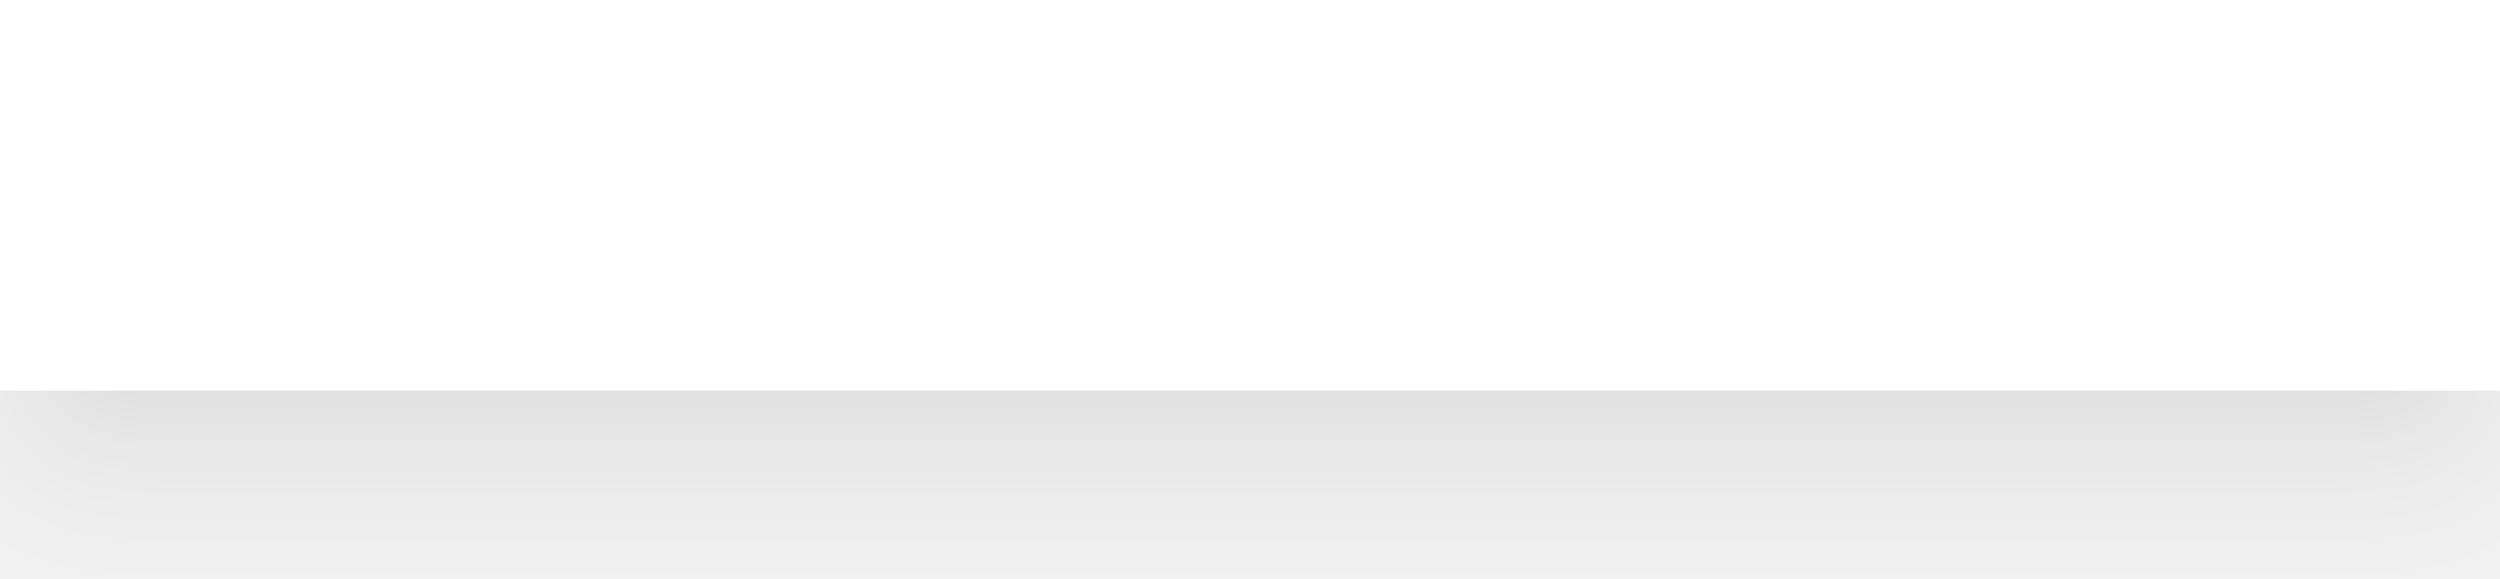
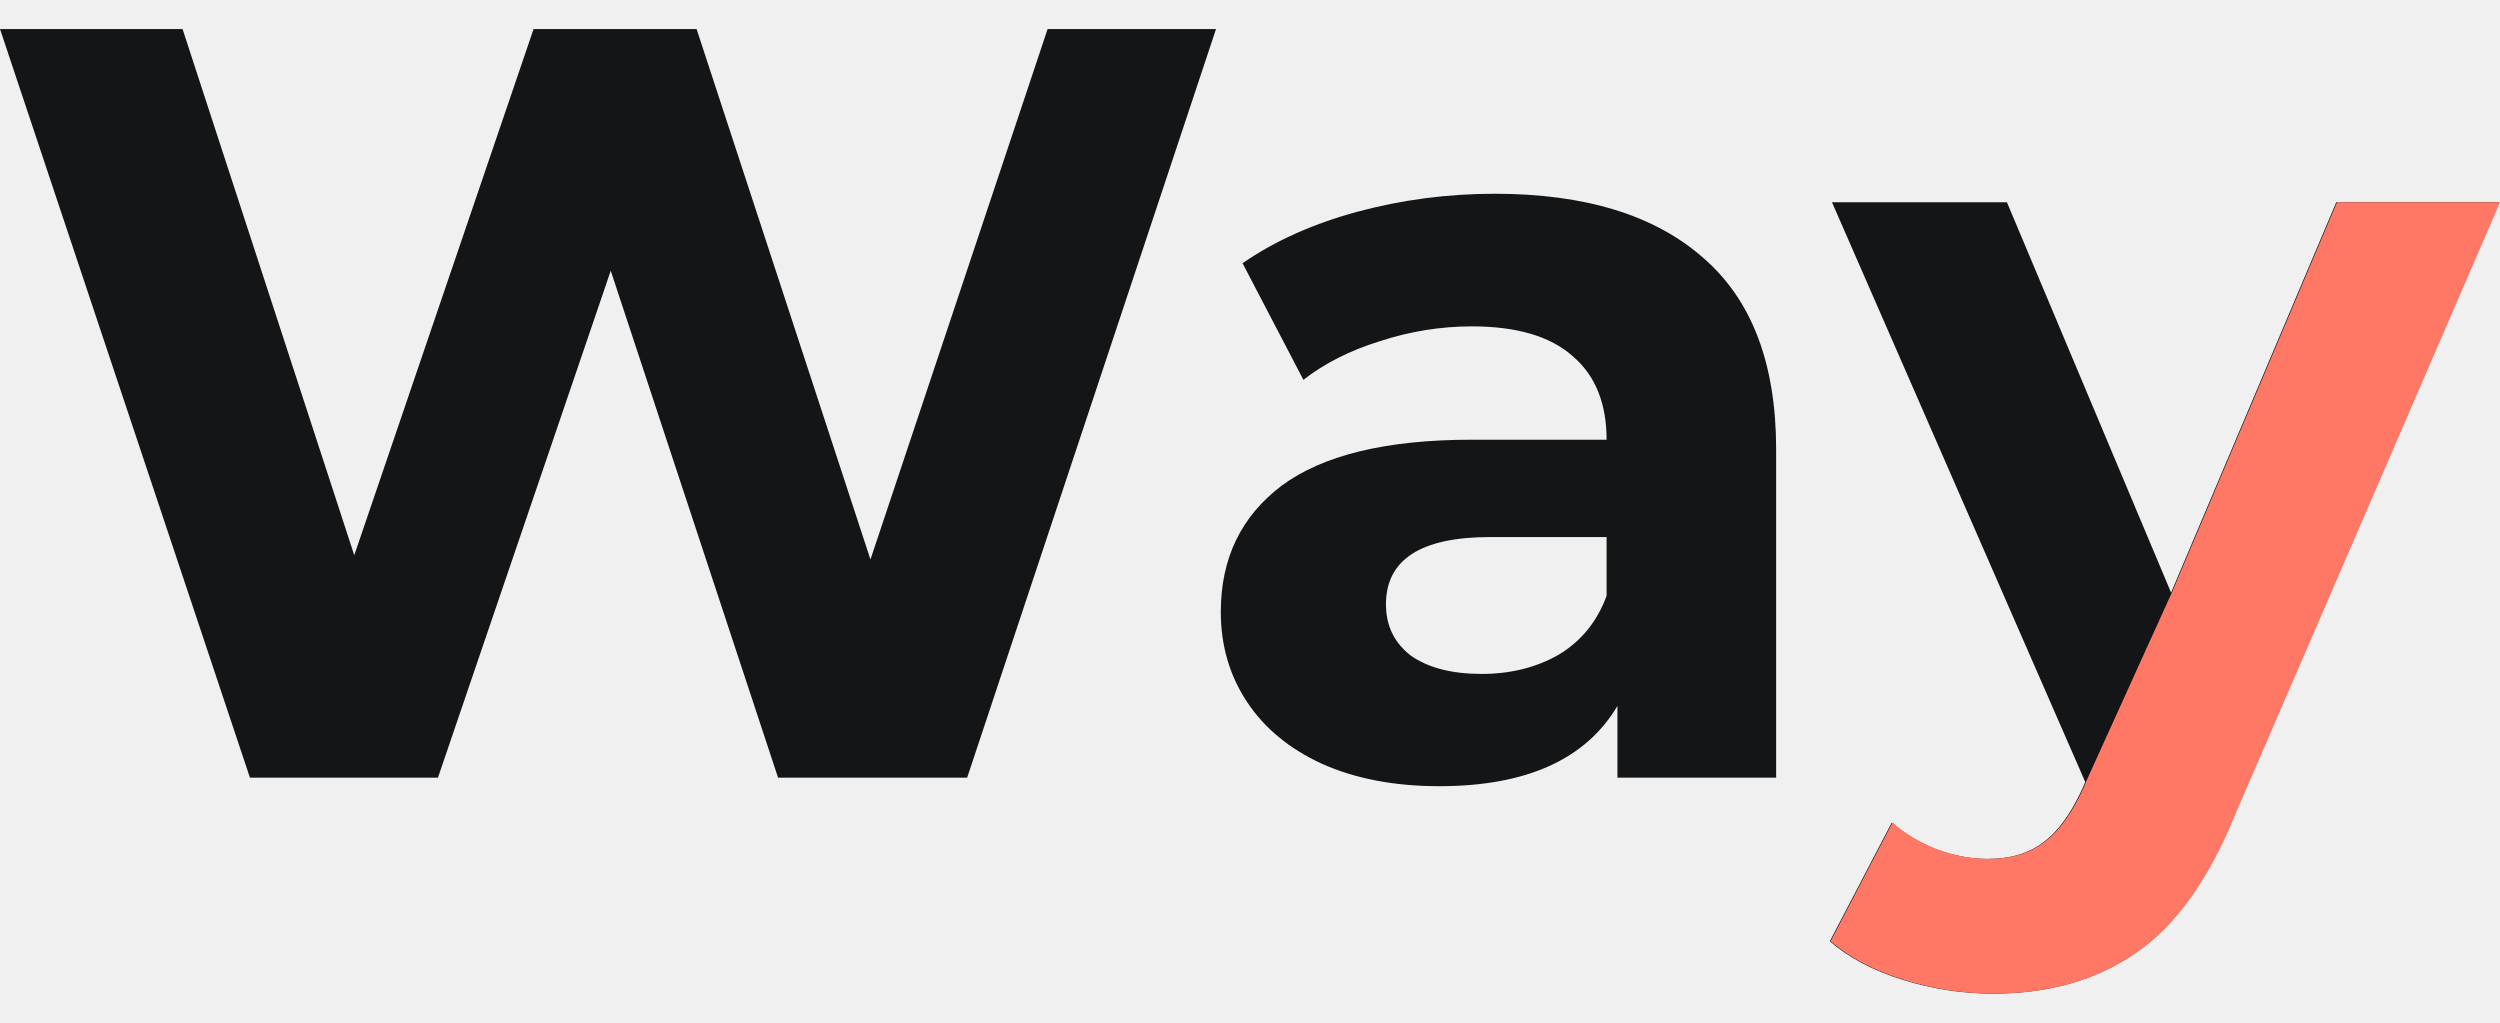
- <svg xmlns="http://www.w3.org/2000/svg" width="320" height="74" viewBox="0 0 320 74" fill="none">
-   <g filter="url(#filter0_d)">
-     <rect width="320" height="50" fill="white" />
-   </g>
-   <defs>
-     <filter id="filter0_d" x="-20" y="-16" width="360" height="90" filterUnits="userSpaceOnUse" color-interpolation-filters="sRGB">
-       <feFlood flood-opacity="0" result="BackgroundImageFix" />
-       <feColorMatrix in="SourceAlpha" type="matrix" values="0 0 0 0 0 0 0 0 0 0 0 0 0 0 0 0 0 0 127 0" />
-       <feOffset dy="4" />
-       <feGaussianBlur stdDeviation="10" />
-       <feColorMatrix type="matrix" values="0 0 0 0 0 0 0 0 0 0 0 0 0 0 0 0 0 0 0.1 0" />
-       <feBlend mode="normal" in2="BackgroundImageFix" result="effect1_dropShadow" />
-       <feBlend mode="normal" in="SourceGraphic" in2="effect1_dropShadow" result="shape" />
-     </filter>
-   </defs>
+ <svg xmlns="http://www.w3.org/2000/svg" width="44" height="18" viewBox="0 0 44 18" fill="none">
+   <path d="M21.402 0.511L17.022 13.687H13.694L10.749 4.765L7.708 13.687H4.399L0 0.511H3.213L6.235 9.772L9.391 0.511H12.26L15.32 9.847L18.438 0.511H21.402Z" fill="#141517" />
+   <path d="M26.306 3.41C27.9 3.41 29.124 3.786 29.978 4.539C30.833 5.279 31.26 6.402 31.26 7.908V13.687H28.467V12.425C27.906 13.367 26.861 13.837 25.331 13.837C24.54 13.837 23.852 13.705 23.265 13.442C22.691 13.178 22.251 12.814 21.945 12.35C21.639 11.886 21.486 11.359 21.486 10.769C21.486 9.828 21.843 9.088 22.557 8.548C23.284 8.009 24.4 7.739 25.904 7.739H28.276C28.276 7.099 28.078 6.61 27.683 6.271C27.288 5.919 26.695 5.744 25.904 5.744C25.356 5.744 24.814 5.832 24.279 6.007C23.756 6.17 23.31 6.396 22.94 6.685L21.869 4.633C22.43 4.244 23.099 3.943 23.877 3.73C24.668 3.516 25.477 3.41 26.306 3.41ZM26.076 11.861C26.587 11.861 27.039 11.748 27.434 11.522C27.83 11.284 28.11 10.938 28.276 10.487V9.452H26.23C25.006 9.452 24.393 9.847 24.393 10.637C24.393 11.014 24.54 11.315 24.833 11.541C25.139 11.754 25.554 11.861 26.076 11.861Z" fill="#141517" />
+   <path d="M43.987 3.56L39.339 14.308C38.867 15.475 38.281 16.297 37.579 16.773C36.891 17.25 36.056 17.488 35.074 17.488C34.538 17.488 34.009 17.407 33.486 17.244C32.964 17.081 32.536 16.855 32.205 16.566L33.295 14.477C33.525 14.678 33.786 14.835 34.079 14.948C34.385 15.06 34.685 15.117 34.978 15.117C35.386 15.117 35.718 15.017 35.973 14.816C36.228 14.628 36.457 14.308 36.661 13.856L36.7 13.762L32.243 3.56H35.322L38.211 10.43L41.118 3.56H43.987Z" fill="#141517" />
+   <path d="M44 3.56L39.352 14.307C38.88 15.474 38.294 16.296 37.593 16.773C36.904 17.249 36.069 17.488 35.087 17.488C34.552 17.488 34.023 17.406 33.5 17.243C32.977 17.08 32.55 16.854 32.218 16.566L33.308 14.476C33.538 14.677 33.799 14.834 34.093 14.947C34.399 15.06 34.698 15.116 34.992 15.116C35.4 15.116 35.731 15.016 35.986 14.815C36.241 14.627 36.471 14.307 36.675 13.855L36.713 13.761L38.224 10.43L41.131 3.56H44Z" fill="#FE7865" />
</svg>
